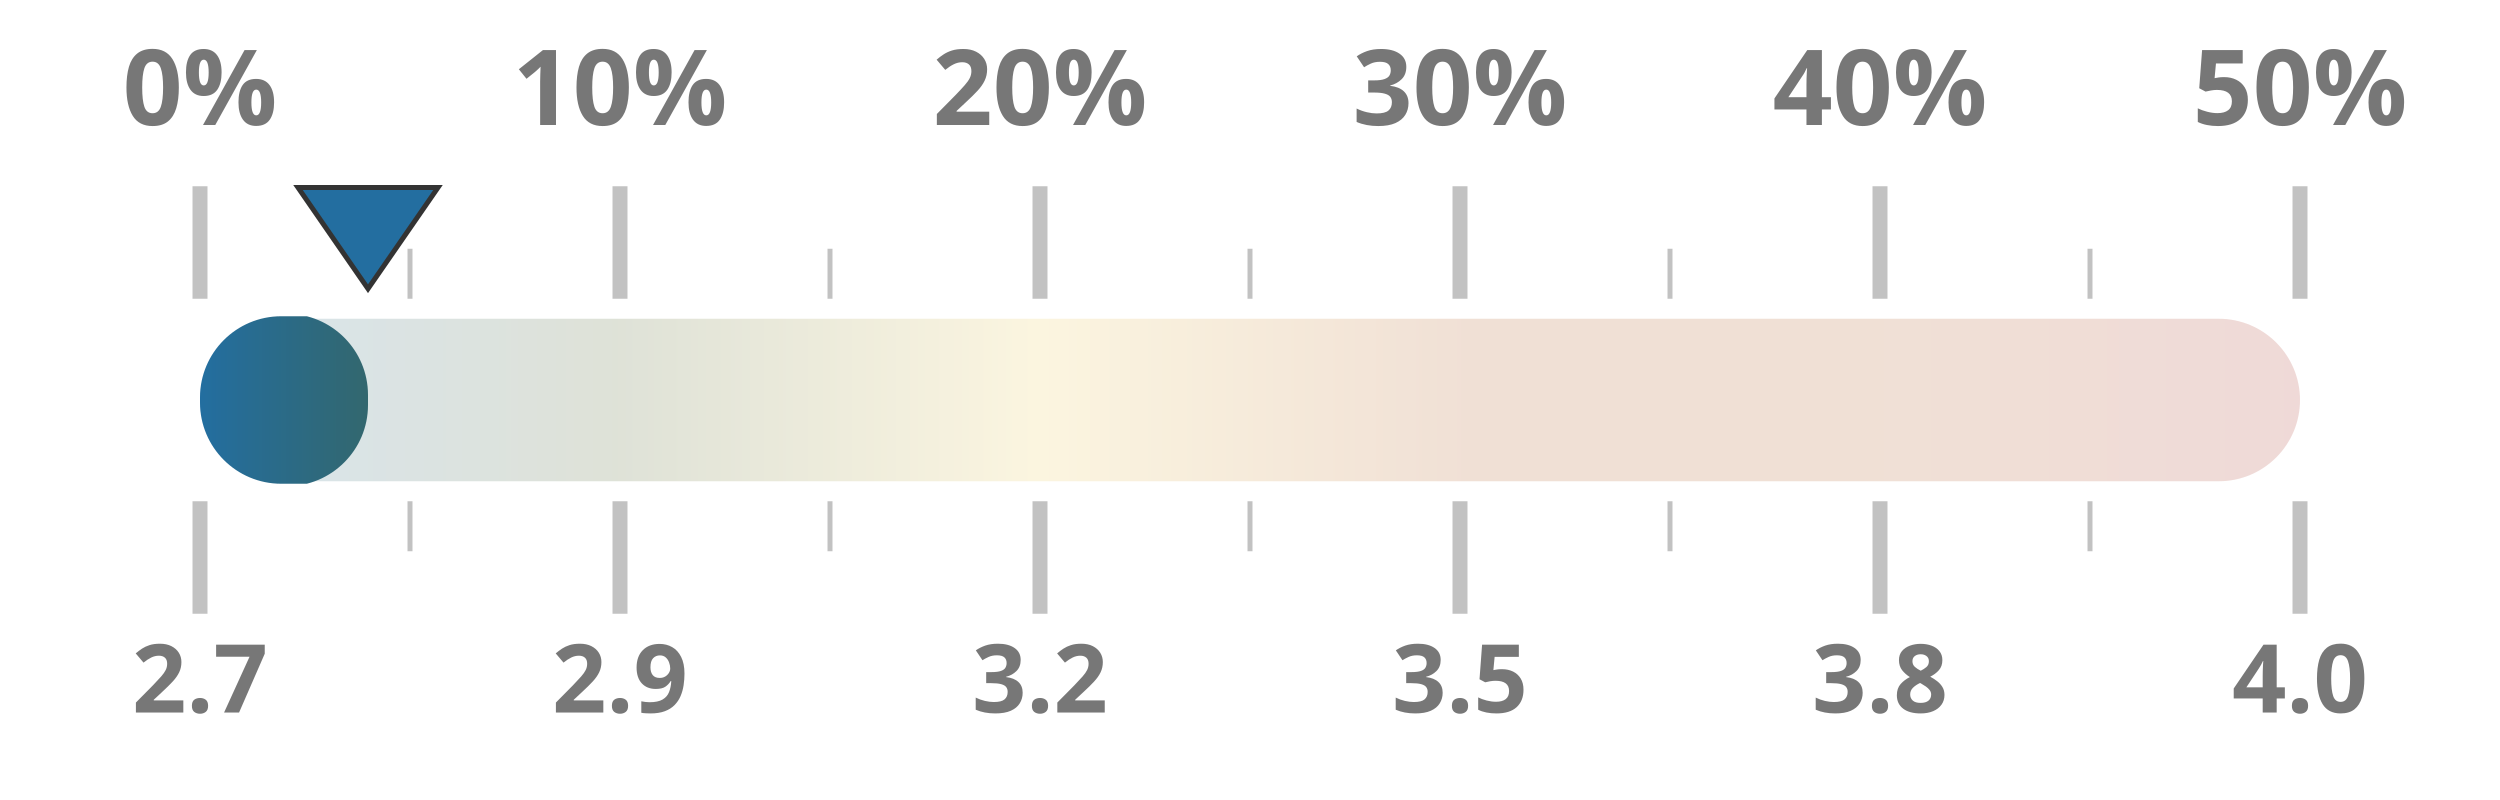
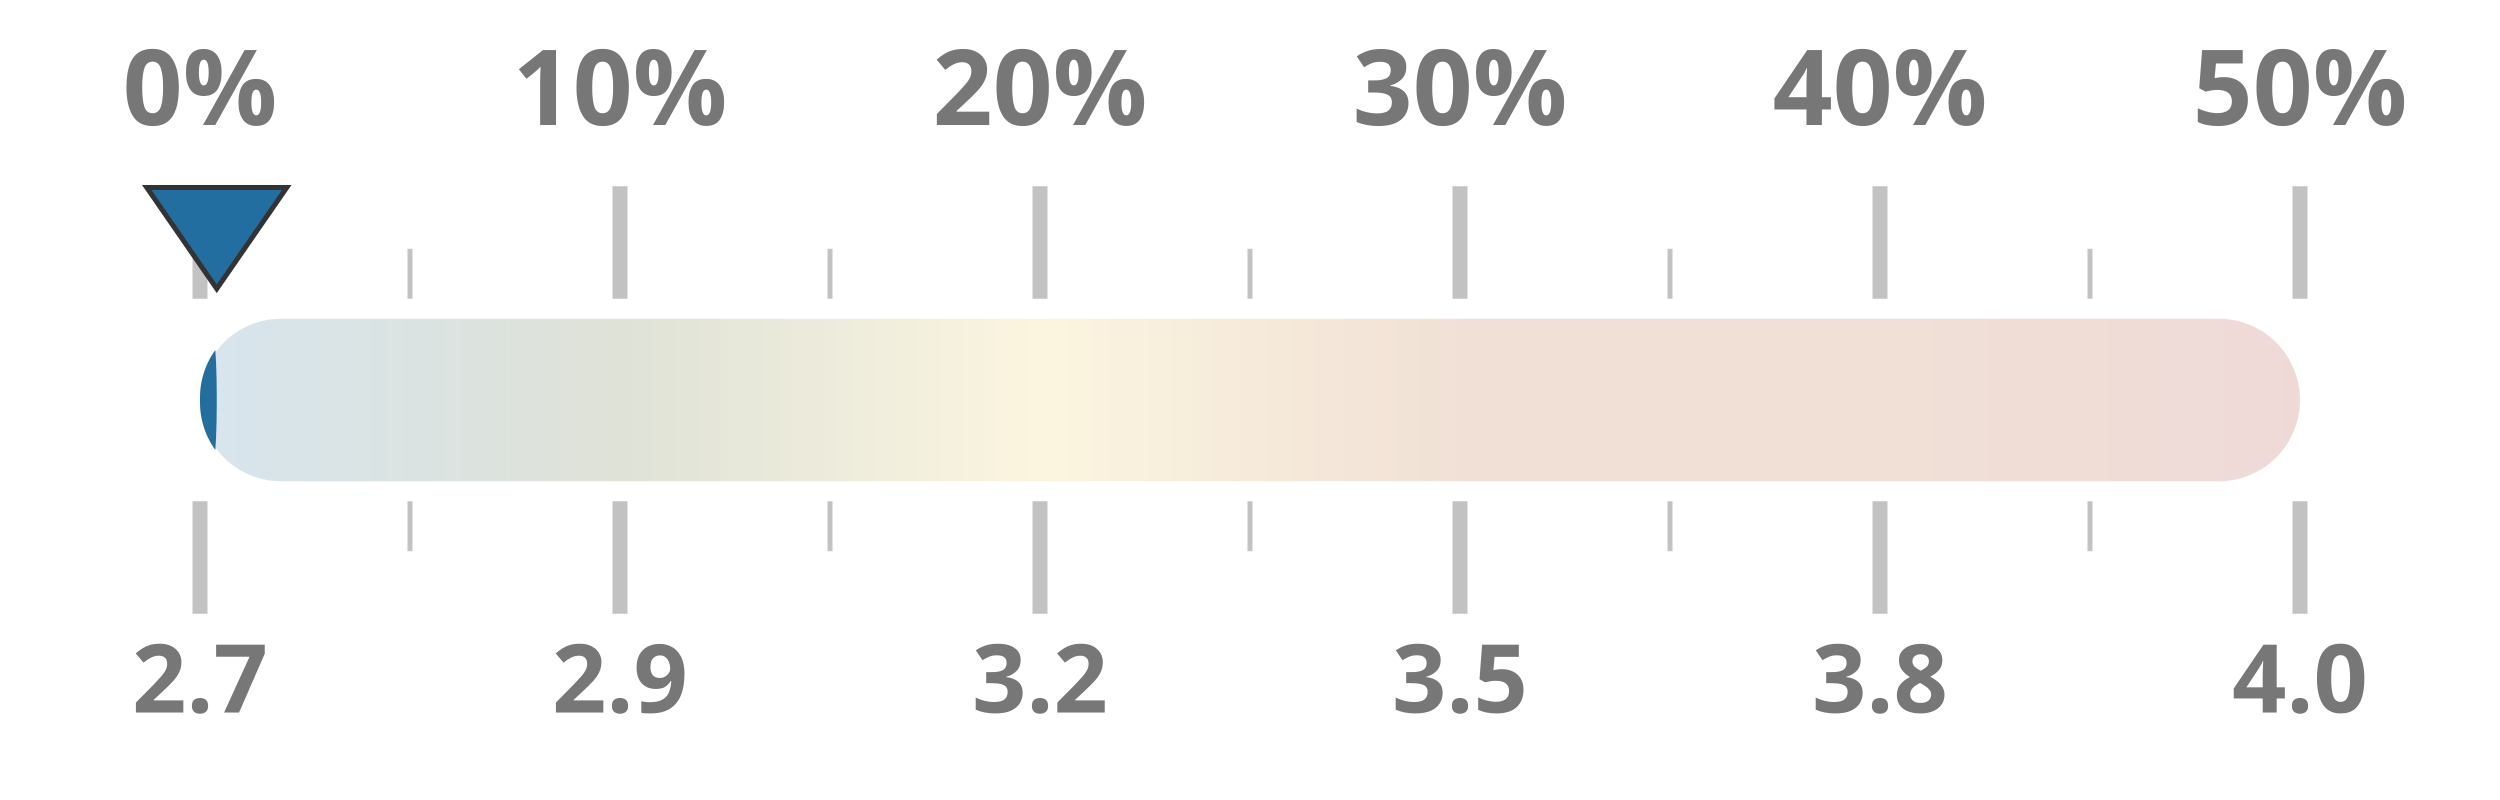
<svg xmlns="http://www.w3.org/2000/svg" width="100%" height="100%" viewBox="0 0 1000 320" preserveAspectRatio="xMidYMid meet">
  <defs>
    <linearGradient id="taxGrad" x1="0%" y1="0%" x2="100%" y2="0%">
      <stop offset="0%" stop-color="#236ea0" />
      <stop offset="20%" stop-color="#4a5d23" />
      <stop offset="40%" stop-color="#ebc850" />
      <stop offset="60%" stop-color="#af5519" />
      <stop offset="80%" stop-color="#af5519" />
      <stop offset="100%" stop-color="#a52d23" />
    </linearGradient>
    <clipPath id="taxClip">
-       <rect x="80" y="125.5" width="67.2" height="69" rx="32.5" />
+       <rect x="80" y="125.5" width="6.7" height="69" rx="32.5" />
    </clipPath>
  </defs>
  <rect x="80" y="127.5" width="840" height="65" fill="url(#taxGrad)" fill-opacity="0.18" rx="32.5" />
  <rect x="80" y="126.5" width="840" height="67" fill="url(#taxGrad)" clip-path="url(#taxClip)" rx="32.5" />
  <line x1="80.0" y1="119.5" x2="80.0" y2="74.5" stroke="#333333ff" stroke-width="6" opacity="0.3" />
  <line x1="80.0" y1="200.5" x2="80.0" y2="245.5" stroke="#333333ff" stroke-width="6" opacity="0.3" />
  <text x="80.0" y="50" text-anchor="middle" font-family="Montserrat, sans-serif" font-size="42" font-weight="700" fill="#777">0%</text>
  <text x="80.0" y="285" text-anchor="middle" font-family="Montserrat, sans-serif" font-size="38" font-weight="700" fill="#777">2.7</text>
  <line x1="164.0" y1="119.5" x2="164.0" y2="99.5" stroke="#333333ff" stroke-width="2" opacity="0.3" />
  <line x1="164.0" y1="200.5" x2="164.0" y2="220.5" stroke="#333333ff" stroke-width="2" opacity="0.3" />
  <line x1="248.0" y1="119.5" x2="248.0" y2="74.5" stroke="#333333ff" stroke-width="6" opacity="0.3" />
  <line x1="248.0" y1="200.5" x2="248.0" y2="245.5" stroke="#333333ff" stroke-width="6" opacity="0.3" />
  <text x="248.0" y="50" text-anchor="middle" font-family="Montserrat, sans-serif" font-size="42" font-weight="700" fill="#777">10%</text>
  <text x="248.0" y="285" text-anchor="middle" font-family="Montserrat, sans-serif" font-size="38" font-weight="700" fill="#777">2.9</text>
  <line x1="332.0" y1="119.5" x2="332.0" y2="99.5" stroke="#333333ff" stroke-width="2" opacity="0.3" />
  <line x1="332.0" y1="200.5" x2="332.0" y2="220.5" stroke="#333333ff" stroke-width="2" opacity="0.3" />
  <line x1="416.0" y1="119.5" x2="416.0" y2="74.5" stroke="#333333ff" stroke-width="6" opacity="0.3" />
  <line x1="416.0" y1="200.5" x2="416.0" y2="245.5" stroke="#333333ff" stroke-width="6" opacity="0.3" />
  <text x="416.0" y="50" text-anchor="middle" font-family="Montserrat, sans-serif" font-size="42" font-weight="700" fill="#777">20%</text>
  <text x="416.0" y="285" text-anchor="middle" font-family="Montserrat, sans-serif" font-size="38" font-weight="700" fill="#777">3.2</text>
  <line x1="500.0" y1="119.5" x2="500.0" y2="99.5" stroke="#333333ff" stroke-width="2" opacity="0.3" />
  <line x1="500.0" y1="200.5" x2="500.0" y2="220.5" stroke="#333333ff" stroke-width="2" opacity="0.3" />
  <line x1="584.0" y1="119.5" x2="584.0" y2="74.5" stroke="#333333ff" stroke-width="6" opacity="0.3" />
  <line x1="584.0" y1="200.5" x2="584.0" y2="245.5" stroke="#333333ff" stroke-width="6" opacity="0.3" />
  <text x="584.0" y="50" text-anchor="middle" font-family="Montserrat, sans-serif" font-size="42" font-weight="700" fill="#777">30%</text>
  <text x="584.0" y="285" text-anchor="middle" font-family="Montserrat, sans-serif" font-size="38" font-weight="700" fill="#777">3.5</text>
  <line x1="668.0" y1="119.5" x2="668.0" y2="99.5" stroke="#333333ff" stroke-width="2" opacity="0.3" />
  <line x1="668.0" y1="200.5" x2="668.0" y2="220.5" stroke="#333333ff" stroke-width="2" opacity="0.3" />
  <line x1="752.0" y1="119.5" x2="752.0" y2="74.5" stroke="#333333ff" stroke-width="6" opacity="0.3" />
  <line x1="752.0" y1="200.5" x2="752.0" y2="245.5" stroke="#333333ff" stroke-width="6" opacity="0.3" />
  <text x="752.0" y="50" text-anchor="middle" font-family="Montserrat, sans-serif" font-size="42" font-weight="700" fill="#777">40%</text>
  <text x="752.0" y="285" text-anchor="middle" font-family="Montserrat, sans-serif" font-size="38" font-weight="700" fill="#777">3.8</text>
  <line x1="836.0" y1="119.5" x2="836.0" y2="99.5" stroke="#333333ff" stroke-width="2" opacity="0.3" />
  <line x1="836.0" y1="200.5" x2="836.0" y2="220.5" stroke="#333333ff" stroke-width="2" opacity="0.3" />
  <line x1="920.0" y1="119.5" x2="920.0" y2="74.5" stroke="#333333ff" stroke-width="6" opacity="0.3" />
  <line x1="920.0" y1="200.5" x2="920.0" y2="245.5" stroke="#333333ff" stroke-width="6" opacity="0.3" />
  <text x="920.0" y="50" text-anchor="middle" font-family="Montserrat, sans-serif" font-size="42" font-weight="700" fill="#777">50%</text>
  <text x="920.0" y="285" text-anchor="middle" font-family="Montserrat, sans-serif" font-size="38" font-weight="700" fill="#777">4.0</text>
-   <polygon points="147.2,115.5 119.2,75 175.2,75" fill="#236ea0" stroke="#333333ff" stroke-width="2" />
+   <polygon points="86.7,115.5 58.7,75 114.7,75" fill="#236ea0" stroke="#333333ff" stroke-width="2" />
</svg>
